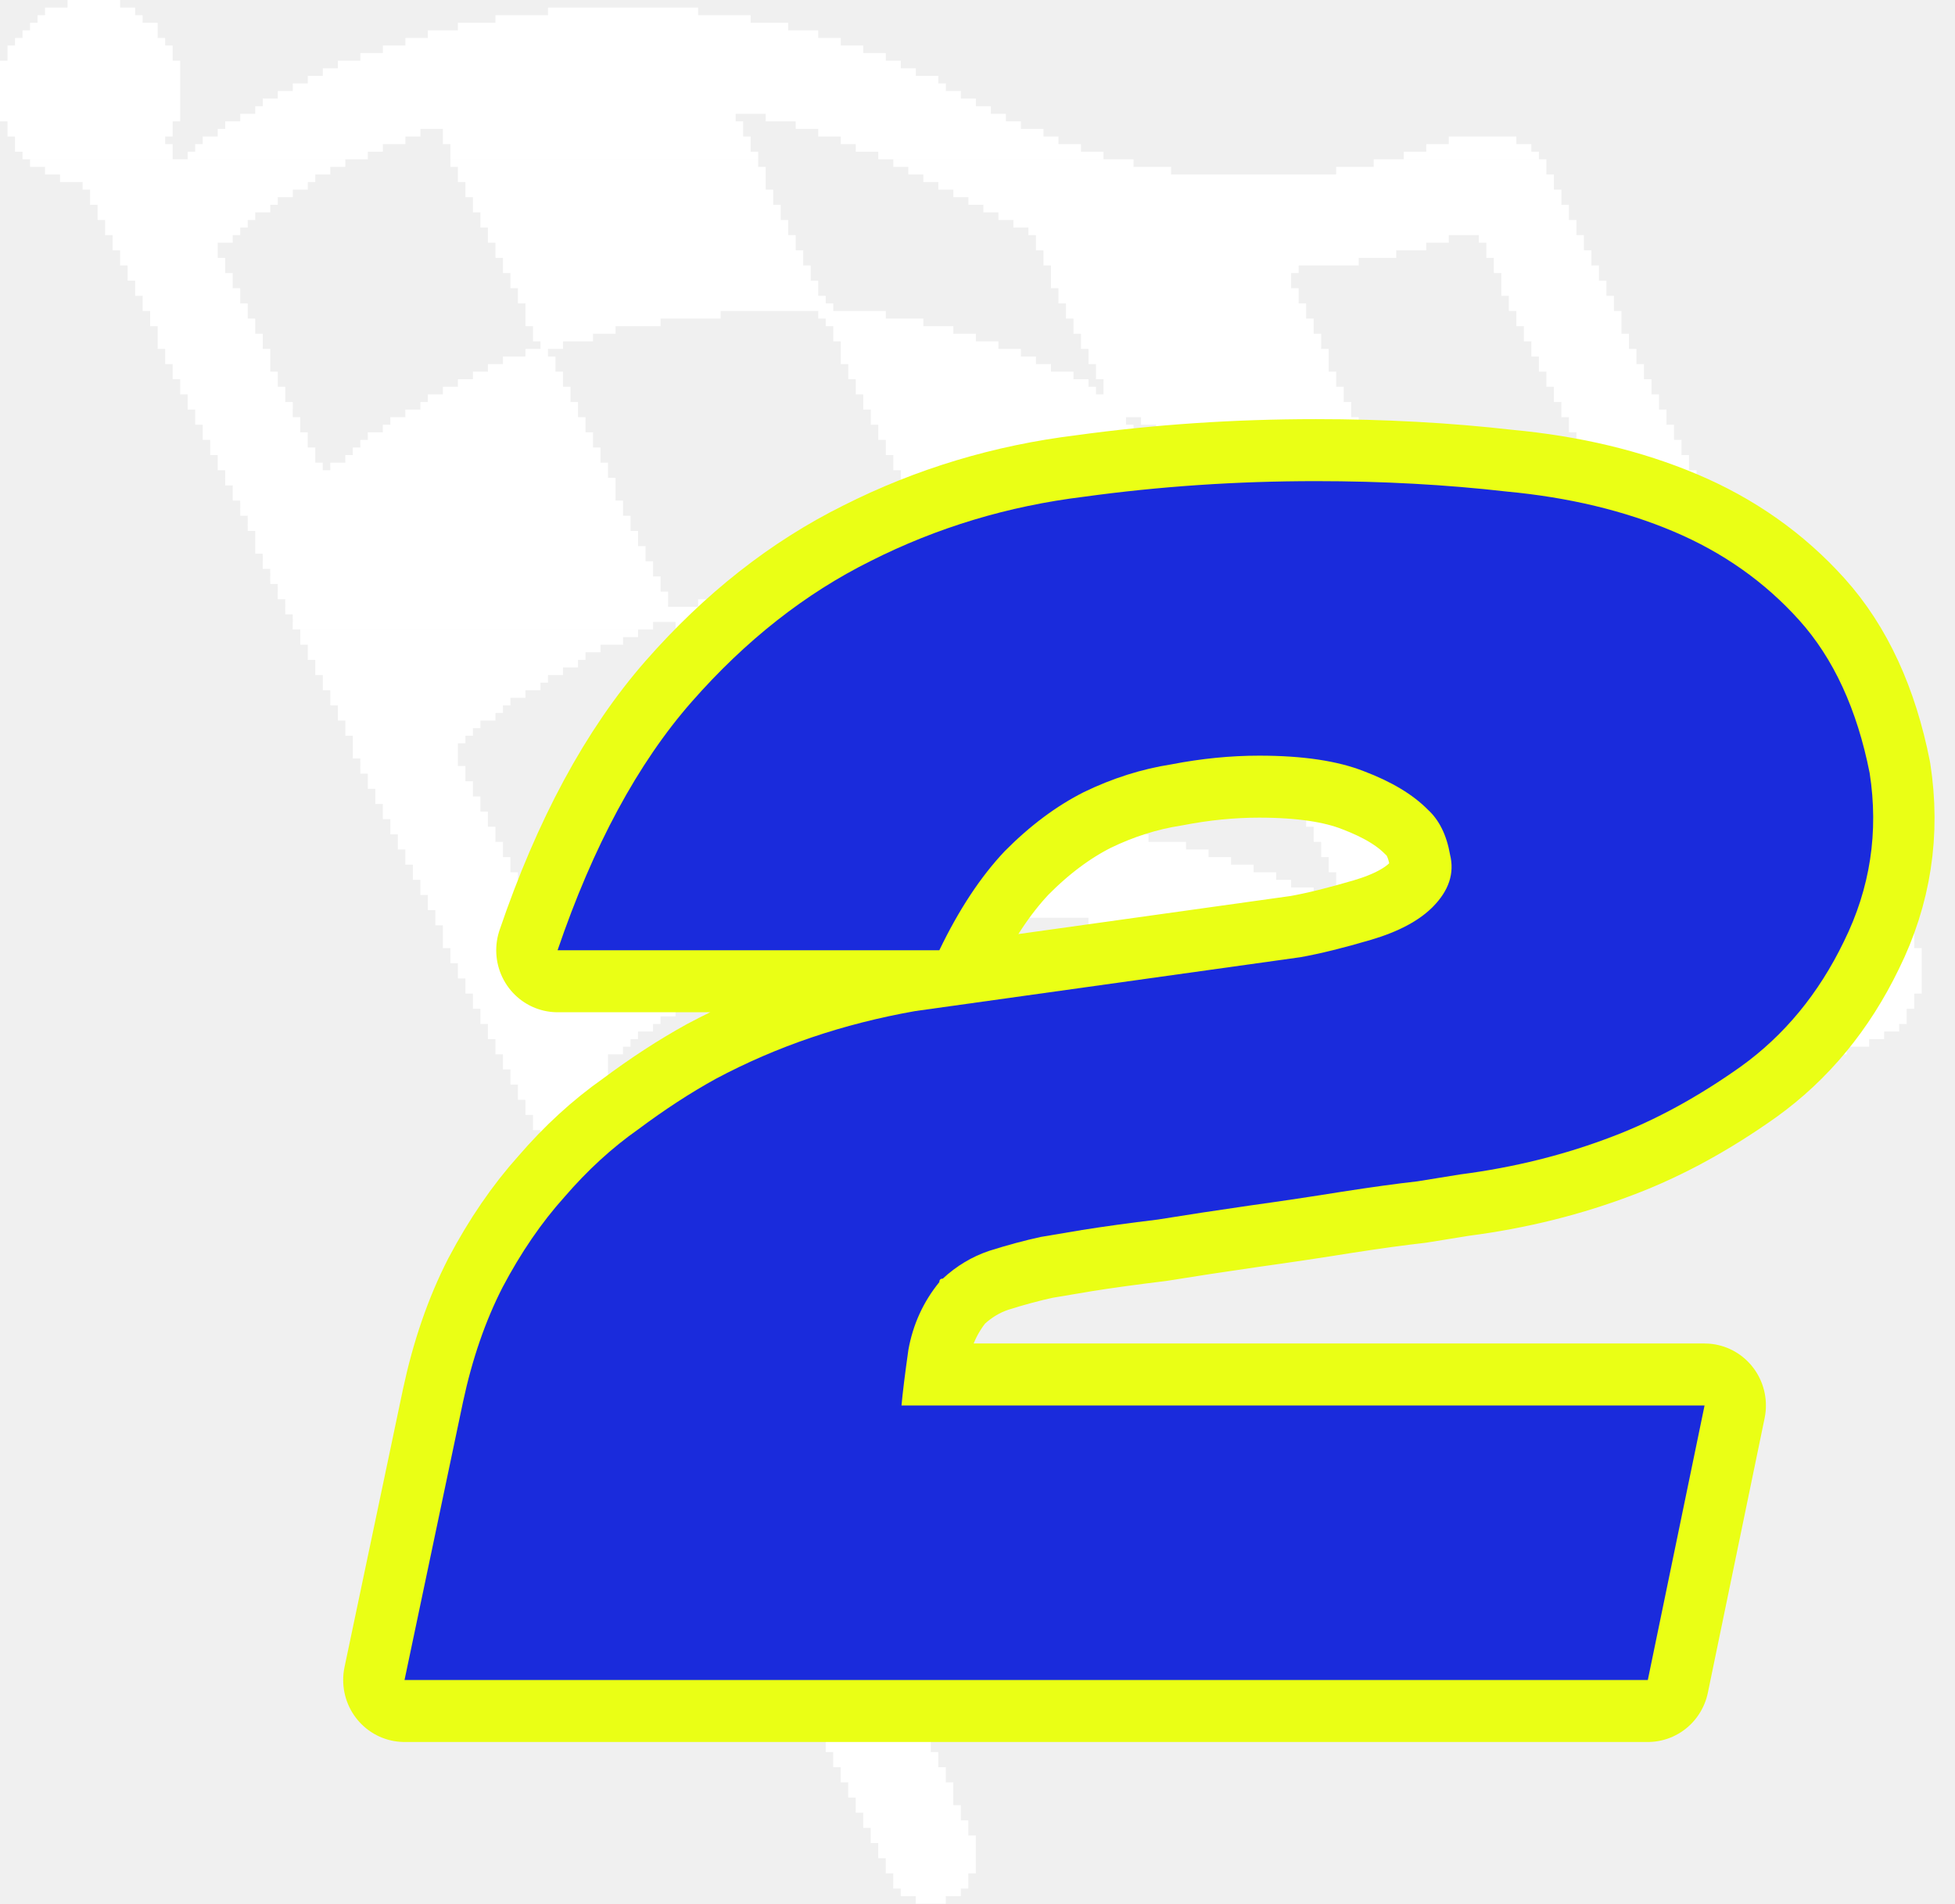
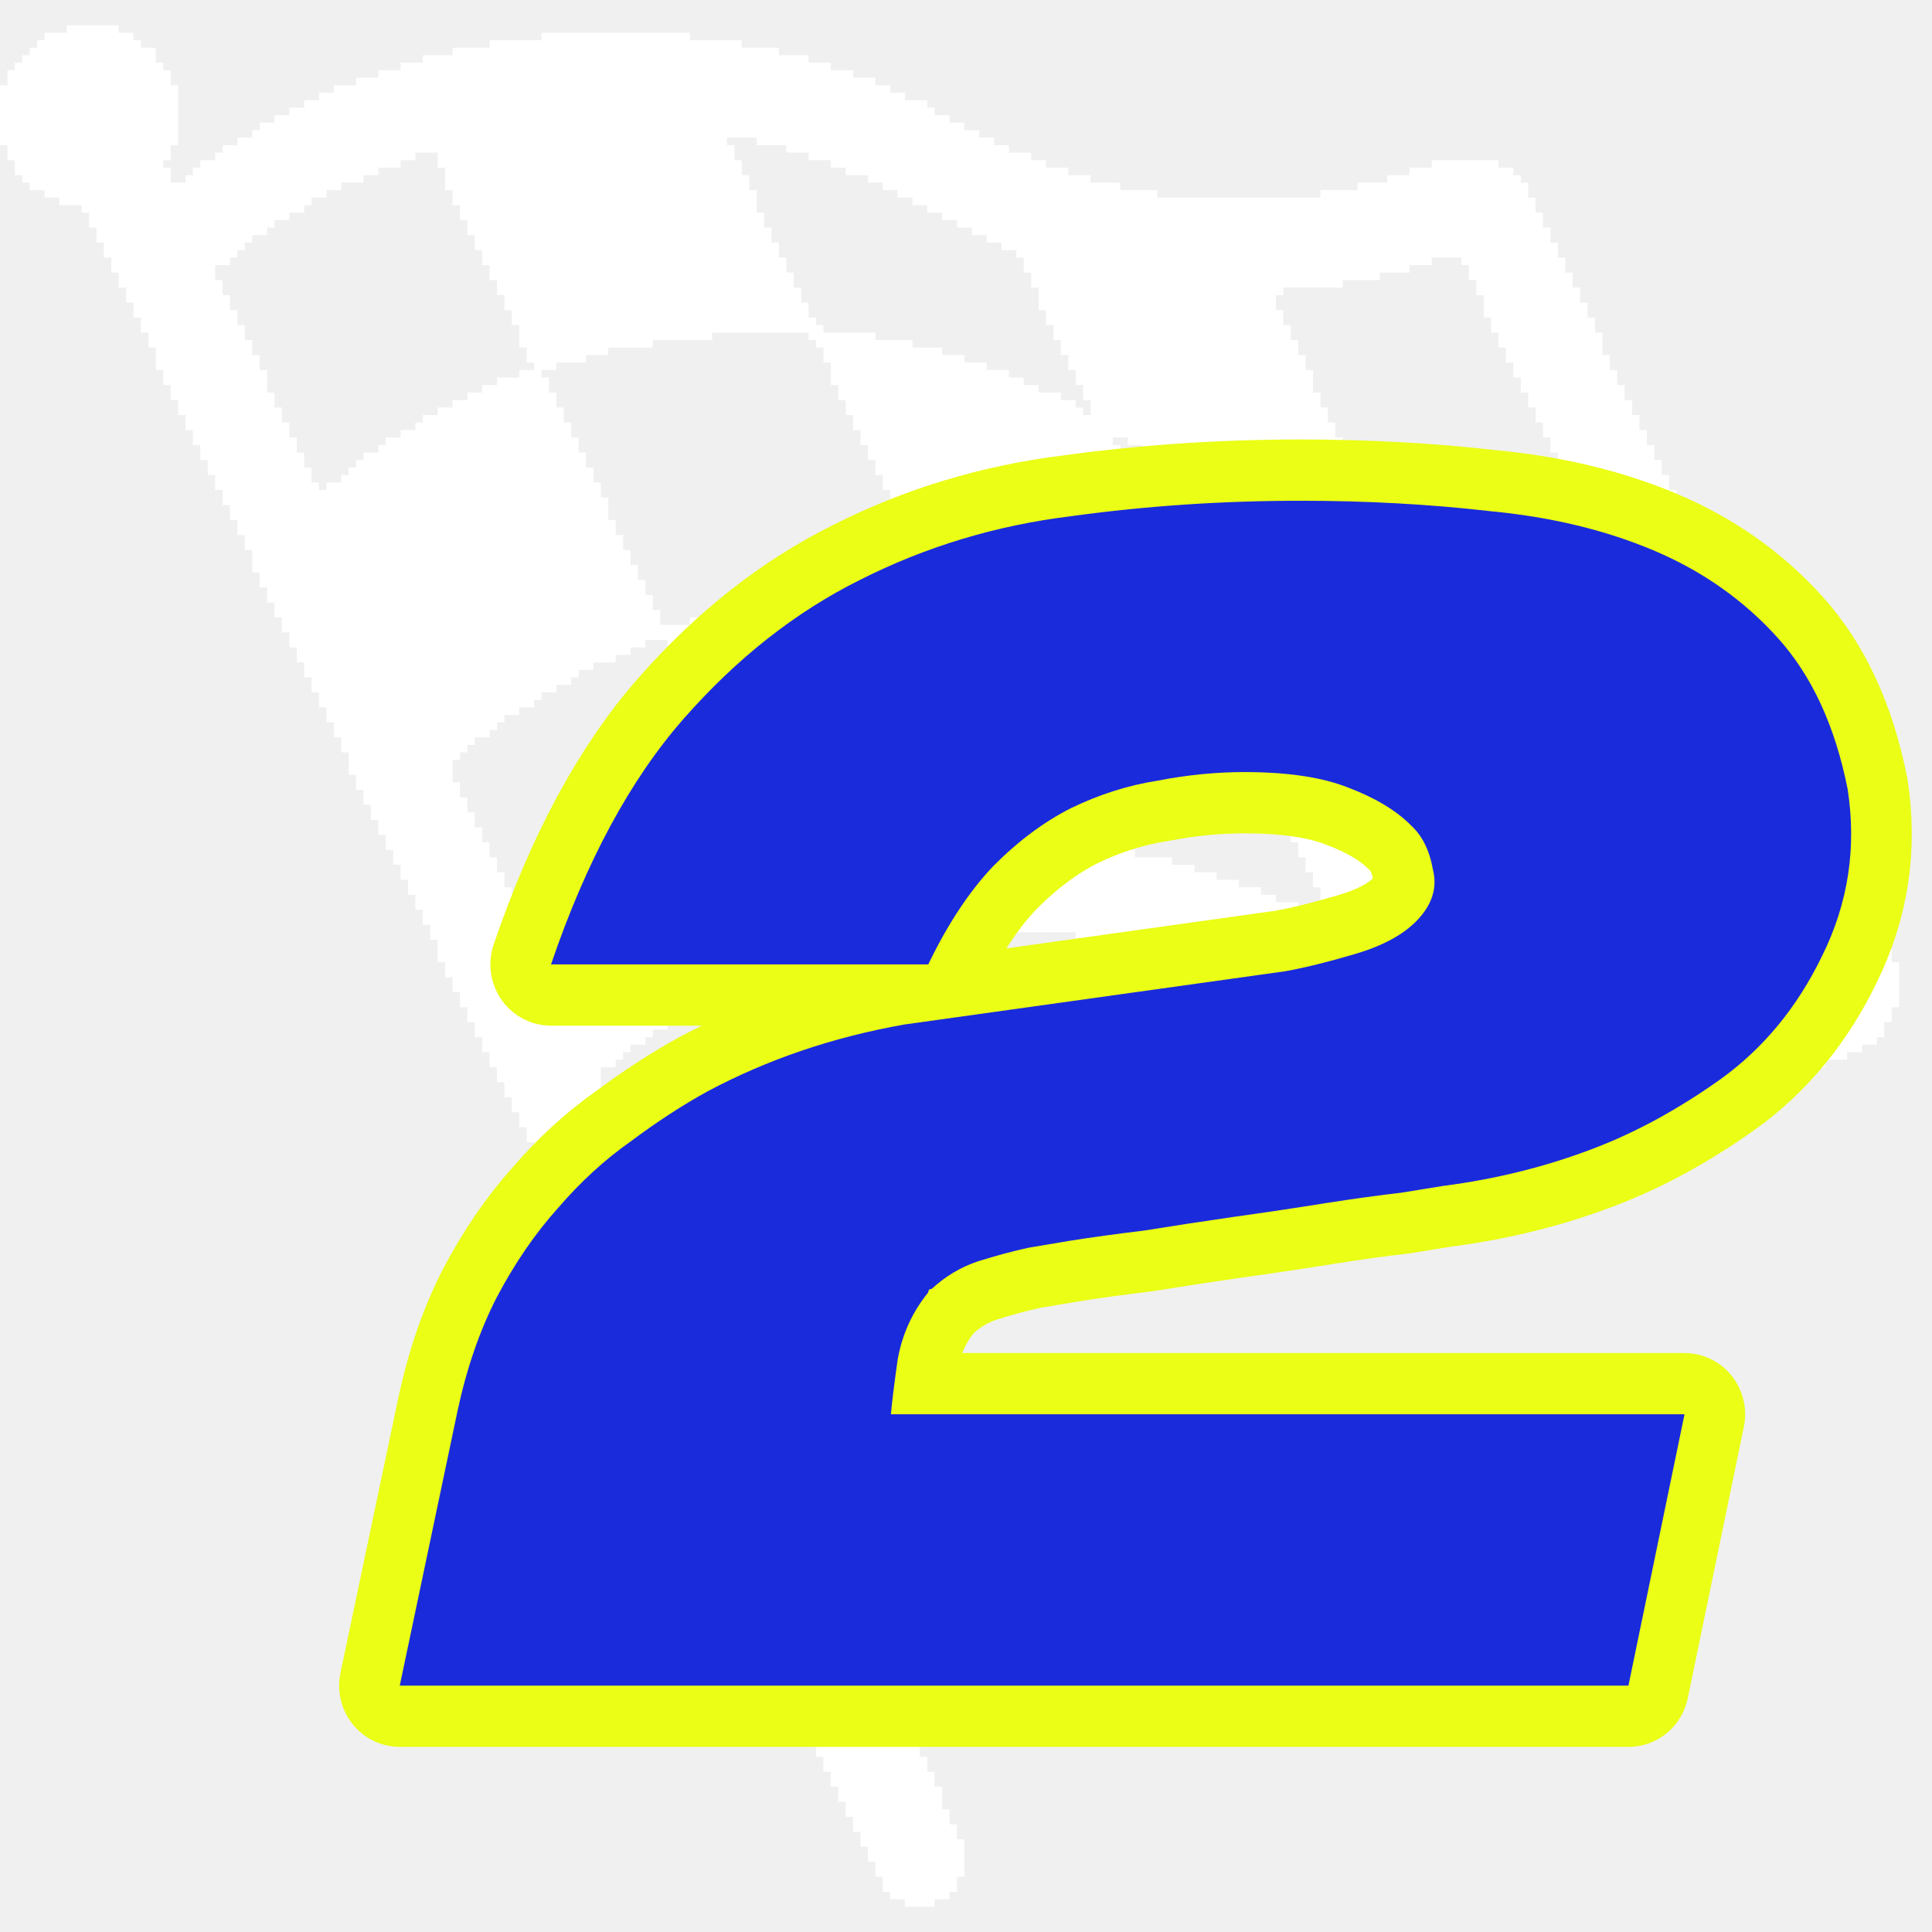
- <svg xmlns="http://www.w3.org/2000/svg" viewBox="0 0 95.095 92.611" version="1.1" id="svg7673" width="95.095" height="92.611">
+ <svg xmlns="http://www.w3.org/2000/svg" viewBox="0 0 95.095 92.611" version="1.1" id="svg7673" width="24" height="24">
  <defs id="defs7677" />
  <g id="g10573" transform="matrix(0.08989179,0,0,0.09083387,0,-0.2725016)" style="stroke-width:11.067">
    <path fill="#ffffff" d="M 36.558,3 H 64.992 V 7.062 H 36.558 Z M 24.372,7.062 H 73.116 V 11.124 H 24.372 Z m 272.156,0 h 81.24 V 11.124 h -81.24 z M 20.31,11.124 h 56.868 v 4.062 H 20.31 Z m 247.784,0 h 138.109 v 4.062 H 268.094 Z M 16.248,15.186 h 69.054 v 4.062 H 16.248 Z m 231.535,0 h 178.729 v 4.062 H 247.784 Z M 12.186,19.248 h 73.116 v 4.062 H 12.186 Z m 219.349,0 h 211.225 v 4.062 H 231.535 Z M 8.124,23.31 H 89.365 v 4.062 H 8.124 Z m 211.225,0 h 235.597 v 4.062 H 219.349 Z M 4.062,27.372 H 93.427 v 4.062 H 4.062 Z m 203.101,0 h 259.97 v 4.062 H 207.163 Z M 4.062,31.434 H 93.427 v 4.062 H 4.062 Z m 190.915,0 h 284.342 v 4.062 H 194.977 Z M 0,35.496 h 97.489 v 4.062 H 0 Z m 182.791,0 h 304.652 v 4.062 H 182.791 Z M 0,39.558 h 97.489 v 4.062 H 0 Z m 174.667,0 h 320.9 v 4.062 H 174.667 Z M 0,43.62 h 97.489 v 4.062 H 0 Z m 166.543,0 h 341.21 v 4.062 H 166.543 Z M 0,47.682 h 97.489 v 4.062 H 0 Z m 158.419,0 h 353.396 v 4.062 H 158.419 Z M 0,51.744 h 97.489 v 4.062 H 0 Z m 150.295,0 h 369.644 v 4.062 H 150.295 Z M 0,55.806 h 97.489 v 4.062 H 0 Z m 142.171,0 h 385.892 v 4.062 H 142.171 Z M 0,59.868 h 97.489 v 4.062 H 0 Z m 138.109,0 h 398.078 v 4.062 H 138.109 Z M 0,63.93 h 97.489 v 4.062 H 0 Z m 129.985,0 h 268.094 v 4.062 H 129.985 Z m 284.342,0 h 129.985 v 4.062 H 414.327 Z M 4.062,67.992 H 93.427 v 4.062 H 4.062 Z m 117.799,0 h 280.28 v 4.062 H 121.861 Z m 308.714,0 h 121.861 v 4.062 H 430.575 Z M 4.062,72.054 H 93.427 v 4.062 H 4.062 Z m 113.737,0 h 109.675 v 4.062 H 117.799 Z m 121.861,0 h 162.481 v 4.062 h -162.481 z m 203.101,0 h 121.861 v 4.062 H 442.761 Z M 8.124,76.116 H 89.365 v 4.062 H 8.124 Z m 101.551,0 h 109.675 v 4.062 H 109.675 Z m 129.985,0 h 166.543 v 4.062 H 239.659 Z m 215.287,0 h 117.799 v 4.062 H 454.947 Z m 329.024,0 h 36.558 v 4.062 H 783.971 Z M 8.124,80.178 H 93.427 v 4.062 H 8.124 Z m 97.489,0 h 101.551 v 4.062 H 105.613 Z m 138.109,0 h 162.481 v 4.062 h -162.481 z m 219.349,0 h 121.861 v 4.062 H 463.071 Z m 308.714,0 h 56.868 v 4.062 H 771.785 Z M 12.186,84.24 h 81.24 v 4.062 H 12.186 Z m 89.365,0 h 97.489 v 4.062 h -97.489 z m 142.171,0 h 166.543 v 4.062 H 243.721 Z m 231.535,0 h 121.861 v 4.062 H 475.257 Z m 284.342,0 h 73.116 v 4.062 H 759.599 Z M 16.248,88.303 h 170.605 v 4.062 H 16.248 Z m 227.473,0 h 166.543 v 4.062 H 243.721 Z m 239.659,0 h 129.985 v 4.062 h -129.985 z m 259.97,0 h 93.427 v 4.062 H 743.351 Z M 24.372,92.365 H 178.729 v 4.062 H 24.372 Z m 223.411,0 h 166.543 v 4.062 H 247.784 Z m 243.721,0 h 142.171 v 4.062 H 491.505 Z m 231.535,0 h 113.737 v 4.062 H 723.04 Z M 32.496,96.427 H 170.605 V 100.489 H 32.496 Z m 215.287,0 H 414.327 V 100.489 H 247.784 Z m 251.846,0 H 840.839 V 100.489 H 499.629 Z M 44.682,100.489 H 166.543 v 4.062 H 44.682 Z m 207.163,0 h 162.481 v 4.062 h -162.481 z m 255.908,0 h 333.086 v 4.062 H 507.753 Z M 48.744,104.551 H 158.419 v 4.062 H 48.744 Z m 203.101,0 h 166.543 v 4.062 H 251.846 Z m 264.032,0 h 329.024 v 4.062 H 515.877 Z M 48.744,108.613 H 150.295 v 4.062 H 48.744 Z m 207.163,0 h 162.481 v 4.062 H 255.908 Z m 268.094,0 h 320.9 v 4.062 H 524.001 Z M 52.806,112.675 H 146.233 v 4.062 H 52.806 Z m 203.101,0 h 166.543 v 4.062 H 255.908 Z m 276.218,0 H 848.963 v 4.062 H 532.125 Z M 52.806,116.737 h 85.303 v 4.062 H 52.806 Z m 207.163,0 h 162.481 v 4.062 h -162.481 z m 280.28,0 H 848.963 v 4.062 H 540.249 Z m -483.381,4.062 h 77.178 v 4.062 H 56.868 Z m 203.101,0 h 166.543 v 4.062 H 259.97 Z m 288.404,0 h 304.652 v 4.062 H 548.373 Z M 56.868,124.861 H 129.985 v 4.062 H 56.868 Z m 207.163,0 h 162.481 v 4.062 H 264.032 Z m 292.466,0 h 296.528 v 4.062 H 556.497 Z m -495.567,4.062 h 64.992 v 4.062 H 60.93 Z m 203.101,0 h 166.543 v 4.062 H 264.032 Z m 296.528,0 h 223.411 v 4.062 H 560.559 Z m 239.659,0 h 56.868 v 4.062 H 800.219 Z M 60.93,132.985 h 56.868 v 4.062 H 60.93 Z m 207.163,0 h 162.481 v 4.062 h -162.481 z m 292.466,0 h 211.225 v 4.062 H 560.559 Z m 243.721,0 h 52.806 v 4.062 h -52.806 z m -739.289,4.062 h 52.806 v 4.062 H 64.992 Z m 203.101,0 h 166.543 v 4.062 H 268.094 Z m 296.528,0 h 190.915 v 4.062 H 564.621 Z m 239.659,0 h 56.868 v 4.062 h -56.868 z m -739.289,4.062 h 56.868 v 4.062 H 64.992 Z m 207.163,0 h 162.481 v 4.062 H 272.156 Z m 292.466,0 h 170.605 v 4.062 H 564.621 Z m 243.721,0 h 52.806 v 4.062 h -52.806 z m -739.289,4.062 h 52.806 v 4.062 H 69.054 Z m 203.101,0 h 166.543 v 4.062 H 272.156 Z m 296.528,0 h 134.047 v 4.062 H 568.683 Z m 239.659,0 h 56.868 v 4.062 H 808.343 Z M 69.054,149.233 h 56.868 v 4.062 H 69.054 Z m 207.163,0 h 162.481 v 4.062 h -162.481 z m 292.466,0 h 129.985 v 4.062 H 568.683 Z m 243.721,0 h 52.806 v 4.062 h -52.806 z m -739.289,4.062 h 52.806 v 4.062 H 73.116 Z m 203.101,0 h 166.543 v 4.062 H 276.218 Z m 292.466,0 h 129.985 v 4.062 H 568.683 Z m 243.721,0 h 56.868 v 4.062 H 812.405 Z M 73.116,157.357 H 129.985 v 4.062 H 73.116 Z m 207.163,0 h 162.481 v 4.062 H 280.28 Z m 292.466,0 h 129.985 v 4.062 h -129.985 z m 239.659,0 h 56.868 v 4.062 H 812.405 Z M 77.178,161.419 H 129.985 V 165.481 H 77.178 Z m 203.101,0 H 446.823 V 165.481 H 280.28 Z m 292.466,0 h 129.985 v 4.062 h -129.985 z m 243.721,0 h 56.868 V 165.481 H 816.467 Z M 77.178,165.481 h 56.868 v 4.062 H 77.178 Z m 207.163,0 h 166.543 v 4.062 H 284.342 Z m 292.466,0 h 129.985 v 4.062 H 576.808 Z m 239.659,0 h 56.868 v 4.062 H 816.467 Z m -735.227,4.062 h 52.806 v 4.062 H 81.24 Z m 203.101,0 h 105.613 v 4.062 H 284.342 Z m 158.419,0 h 36.558 v 4.062 h -36.558 z m 134.047,0 h 129.985 v 4.062 H 576.808 Z m 243.721,0 h 56.868 v 4.062 h -56.868 z m -739.289,4.062 h 56.868 v 4.062 H 81.24 Z m 203.101,0 h 73.116 v 4.062 h -73.116 z m 162.481,0 h 52.806 v 4.062 h -52.806 z m 134.047,0 h 129.985 v 4.062 h -129.985 z m 239.659,0 h 56.868 v 4.062 h -56.868 z m -735.227,4.062 h 52.806 v 4.062 H 85.303 Z m 203.101,0 h 44.682 v 4.062 h -44.682 z m 162.481,0 h 64.992 v 4.062 h -64.992 z m 129.985,0 h 129.985 v 4.062 h -129.985 z m 243.721,0 h 52.806 v 4.062 H 824.591 Z M 85.303,181.729 h 56.868 v 4.062 H 85.303 Z m 203.101,0 h 32.496 v 4.062 h -32.496 z m 162.481,0 h 77.178 v 4.062 h -77.178 z m 134.047,0 h 129.985 v 4.062 H 584.932 Z m 239.659,0 h 56.868 v 4.062 h -56.868 z m -739.289,4.062 h 56.868 v 4.062 H 85.303 Z m 207.163,0 h 12.186 v 4.062 h -12.186 z m 162.481,0 h 85.303 v 4.062 h -85.303 z m 129.985,0 h 129.985 v 4.062 H 584.932 Z m 243.721,0 h 52.806 v 4.062 H 828.653 Z M 89.365,189.853 H 146.233 v 4.062 H 89.365 Z m 194.977,0 h 12.186 v 4.062 h -12.186 z m 170.605,0 h 97.489 v 4.062 h -97.489 z m 134.047,0 h 129.985 v 4.062 h -129.985 z m 239.659,0 h 56.868 v 4.062 H 828.653 Z M 89.365,193.915 H 146.233 v 4.062 H 89.365 Z m 182.791,0 h 28.434 v 4.062 h -28.434 z m 182.791,0 h 105.613 v 4.062 H 454.947 Z m 134.047,0 h 129.985 v 4.062 h -129.985 z m 243.721,0 h 52.806 v 4.062 H 832.715 Z M 93.427,197.977 H 146.233 v 4.062 H 93.427 Z m 170.605,0 h 36.558 v 4.062 h -36.558 z m 194.977,0 h 109.675 v 4.062 H 459.009 Z m 134.047,0 h 125.923 v 4.062 H 593.056 Z m 239.659,0 h 56.868 v 4.062 H 832.715 Z m -739.289,4.062 h 56.868 v 4.062 H 93.427 Z m 162.481,0 h 48.744 v 4.062 h -48.744 z m 203.101,0 h 121.861 v 4.062 H 459.009 Z m 134.047,0 h 129.985 v 4.062 H 593.056 Z m 243.721,0 h 52.806 v 4.062 h -52.806 z m -739.289,4.062 h 52.806 v 4.062 H 97.489 Z m 150.295,0 h 56.868 v 4.062 h -56.868 z m 215.287,0 h 125.923 v 4.062 H 463.071 Z m 134.047,0 h 125.923 v 4.062 H 597.118 Z m 239.659,0 h 56.868 v 4.062 h -56.868 z m -739.289,4.062 h 56.868 v 4.062 H 97.489 Z m 142.171,0 h 69.054 v 4.062 h -69.054 z m 223.411,0 h 129.985 v 4.062 h -129.985 z m 134.047,0 h 129.985 v 4.062 h -129.985 z m 243.721,0 h 52.806 v 4.062 h -52.806 z m -739.289,4.062 h 52.806 v 4.062 h -52.806 z m 129.985,0 h 77.178 v 4.062 h -77.178 z m 235.597,0 h 259.97 v 4.062 h -259.97 z m 373.706,0 h 56.868 v 4.062 h -56.868 z m -739.289,4.062 h 56.868 v 4.062 h -56.868 z m 125.923,0 h 85.303 v 4.062 h -85.303 z m 239.659,0 h 264.032 v 4.062 H 467.133 Z m 377.768,0 h 52.806 v 4.062 h -52.806 z m -739.289,4.062 h 52.806 v 4.062 h -52.806 z m 113.737,0 h 93.427 v 4.062 h -93.427 z m 251.846,0 h 259.97 v 4.062 H 471.195 Z m 373.706,0 h 56.868 v 4.062 h -56.868 z m -739.289,4.062 H 162.481 v 4.062 h -56.868 z m 105.613,0 h 105.613 v 4.062 H 211.225 Z m 259.97,0 h 138.109 v 4.062 H 471.195 Z m 146.233,0 h 117.799 v 4.062 H 617.428 Z m 231.535,0 h 52.806 v 4.062 H 848.963 Z m -739.289,4.062 H 162.481 v 4.062 h -52.806 z m 97.489,0 h 109.675 v 4.062 H 207.163 Z m 268.094,0 h 138.109 v 4.062 H 475.257 Z m 150.295,0 h 109.675 v 4.062 H 625.552 Z m 223.411,0 h 56.868 v 4.062 H 848.963 Z m -739.289,4.062 h 56.868 v 4.062 h -56.868 z m 89.365,0 h 121.861 v 4.062 H 199.039 Z m 276.218,0 h 138.109 v 4.062 H 475.257 Z m 162.481,0 h 101.551 v 4.062 H 637.738 Z m 215.287,0 h 52.806 v 4.062 h -52.806 z m -739.289,4.062 h 52.806 v 4.062 H 113.737 Z m 81.24,0 h 125.923 v 4.062 H 194.977 Z m 284.342,0 h 138.109 v 4.062 H 479.319 Z m 166.543,0 h 93.427 v 4.062 h -93.427 z m 207.163,0 h 56.868 v 4.062 h -56.868 z m -739.289,4.062 h 56.868 v 4.062 H 113.737 Z m 77.178,0 h 134.047 v 4.062 H 190.915 Z m 288.404,0 h 138.109 v 4.062 H 479.319 Z m 178.729,0 h 85.303 v 4.062 h -85.303 z m 186.853,0 h 64.992 v 4.062 h -64.992 z m -727.102,4.062 h 52.806 v 4.062 h -52.806 z m 69.054,0 h 138.109 v 4.062 H 186.853 Z m 296.528,0 h 138.109 v 4.062 H 483.381 Z m 186.853,0 h 73.116 v 4.062 h -73.116 z m 162.481,0 h 81.24 v 4.062 h -81.24 z m -714.916,4.062 h 56.868 v 4.062 h -56.868 z m 60.93,0 h 150.295 v 4.062 H 178.729 Z m 304.652,0 h 138.109 v 4.062 H 483.381 Z m 203.101,0 h 60.93 v 4.062 h -60.93 z m 125.923,0 H 913.956 v 4.062 H 812.405 Z m -690.544,4.062 h 207.163 v 4.062 H 121.861 Z m 365.582,0 h 138.109 v 4.062 H 487.443 Z m 223.411,0 h 36.558 v 4.062 h -36.558 z m 64.992,0 h 142.171 v 4.062 H 775.847 Z m -653.986,4.062 h 211.225 v 4.062 H 121.861 Z m 365.582,0 h 138.109 v 4.062 H 487.443 Z m 255.908,0 h 174.667 v 4.062 H 743.351 Z m -617.428,4.062 h 207.163 v 4.062 H 125.923 Z m 365.582,0 h 134.047 v 4.062 H 491.505 Z m 255.908,0 h 174.667 v 4.062 H 747.413 Z m -621.49,4.062 h 207.163 v 4.062 H 125.923 Z m 365.582,0 h 138.109 v 4.062 H 491.505 Z m 259.97,0 h 170.605 v 4.062 H 751.475 Z m -621.49,4.062 h 207.163 v 4.062 H 129.985 Z m 365.582,0 h 134.047 v 4.062 H 495.567 Z m 255.908,0 h 174.667 v 4.062 H 751.475 Z m -621.49,4.062 h 207.163 v 4.062 H 129.985 Z m 365.582,0 h 138.109 v 4.062 H 495.567 Z m 255.908,0 h 174.667 v 4.062 H 751.475 Z m -617.428,4.062 h 207.163 v 4.062 H 134.047 Z m 361.52,0 h 138.109 v 4.062 H 495.567 Z m 259.97,0 H 930.204 v 4.062 H 755.537 Z m -621.49,4.062 h 207.163 v 4.062 H 134.047 Z m 365.582,0 h 138.109 v 4.062 H 499.629 Z m 255.908,0 H 930.204 v 4.062 H 755.537 Z m -617.428,4.062 h 207.163 v 4.062 H 138.109 Z m 361.52,0 h 138.109 v 4.062 H 499.629 Z m 259.97,0 H 930.204 v 4.062 H 759.599 Z m -621.49,4.062 h 207.163 v 4.062 H 138.109 Z m 365.582,0 h 138.109 v 4.062 H 503.691 Z m 255.908,0 h 174.667 v 4.062 H 759.599 Z m -621.49,4.062 h 211.225 v 4.062 H 138.109 Z m 365.582,0 h 138.109 v 4.062 H 503.691 Z m 259.97,0 h 170.605 v 4.062 H 763.661 Z m -621.49,4.062 h 207.163 v 4.062 H 142.171 Z m 365.582,0 h 138.109 v 4.062 H 507.753 Z m 255.908,0 h 174.667 v 4.062 H 763.661 Z m -621.49,4.062 h 211.225 v 4.062 h -211.225 z m 365.582,0 h 138.109 v 4.062 H 507.753 Z m 259.97,0 h 170.605 v 4.062 H 767.723 Z m -621.49,4.062 h 207.163 v 4.062 H 146.233 Z m 365.582,0 h 138.109 v 4.062 H 511.815 Z m 255.908,0 h 174.667 v 4.062 H 767.723 Z m -621.49,4.062 h 211.225 v 4.062 H 146.233 Z m 284.342,0 h 219.349 v 4.062 H 430.575 Z m 341.21,0 h 170.605 v 4.062 H 771.785 Z m -621.49,4.062 h 207.163 v 4.062 H 150.295 Z m 259.97,0 h 109.675 v 4.062 H 410.265 Z m 129.985,0 h 113.737 v 4.062 h -113.737 z m 231.535,0 H 946.452 v 4.062 H 771.785 Z m -621.49,4.062 h 211.225 v 4.062 h -211.225 z m 243.721,0 h 125.923 v 4.062 H 394.016 Z m 166.543,0 h 93.427 v 4.062 h -93.427 z m 215.287,0 H 946.452 v 4.062 H 775.847 Z m -621.49,4.062 h 207.163 v 4.062 H 154.357 Z m 223.411,0 h 146.233 v 4.062 H 377.768 Z m 203.101,0 h 77.178 v 4.062 h -77.178 z m 194.977,0 h 174.667 v 4.062 H 775.847 Z m -621.49,4.062 h 369.644 v 4.062 H 154.357 Z m 438.699,0 h 64.992 v 4.062 h -64.992 z m 186.853,0 h 170.605 v 4.062 H 779.909 Z m -621.49,4.062 h 369.644 v 4.062 H 158.419 Z m 446.823,0 h 56.868 v 4.062 h -56.868 z m 174.667,0 h 174.667 v 4.062 H 779.909 Z m -621.49,4.062 h 194.977 v 4.062 h -194.977 z m 207.163,0 h 162.481 v 4.062 h -162.481 z m 251.846,0 h 44.682 v 4.062 h -44.682 z m 166.543,0 h 170.605 v 4.062 H 783.971 Z M 162.481,340.148 h 182.791 v 4.062 H 162.481 Z m 203.101,0 h 166.543 v 4.062 H 365.582 Z m 259.97,0 h 40.62 v 4.062 h -40.62 z m 158.419,0 h 174.667 v 4.062 H 783.971 Z M 162.481,344.21 h 174.667 v 4.062 H 162.481 Z m 203.101,0 h 166.543 v 4.062 H 365.582 Z m 272.156,0 h 28.434 v 4.062 h -28.434 z m 150.295,0 h 170.605 v 4.062 H 788.033 Z m -621.49,4.062 h 158.419 v 4.062 H 166.543 Z m 203.101,0 h 166.543 v 4.062 H 369.644 Z m 276.218,0 h 24.372 v 4.062 h -24.372 z m 142.171,0 H 962.7 v 4.062 H 788.033 Z m -621.49,4.062 h 150.295 v 4.062 H 166.543 Z m 203.101,0 h 166.543 v 4.062 H 369.644 Z m 284.342,0 h 16.248 v 4.062 h -16.248 z m 138.109,0 H 962.7 v 4.062 H 792.095 Z m -621.49,4.062 h 142.171 v 4.062 H 170.605 Z m 203.101,0 h 166.543 v 4.062 H 373.706 Z m 288.404,0 h 12.186 v 4.062 h -12.186 z m 129.985,0 h 174.667 v 4.062 H 792.095 Z m -621.49,4.062 h 134.047 v 4.062 H 170.605 Z m 203.101,0 h 166.543 v 4.062 H 373.706 Z m 296.528,0 h 8.124 v 4.062 h -8.124 z m 121.861,0 h 174.667 v 4.062 H 792.095 Z m -617.428,4.062 h 121.861 v 4.062 H 174.667 Z m 203.101,0 h 166.543 v 4.062 H 377.768 Z m 292.466,0 h 16.248 v 4.062 h -16.248 z m 125.923,0 h 174.667 v 4.062 H 796.157 Z m -621.49,4.062 h 117.799 v 4.062 H 174.667 Z m 203.101,0 h 166.543 v 4.062 H 377.768 Z m 296.528,0 h 20.31 v 4.062 h -20.31 z m 121.861,0 h 174.667 v 4.062 H 796.157 Z m -617.428,4.062 h 105.613 v 4.062 H 178.729 Z m 203.101,0 h 162.481 v 4.062 h -162.481 z m 292.466,0 h 28.434 v 4.062 h -28.434 z m 125.923,0 h 174.667 v 4.062 H 800.219 Z m -621.49,4.062 h 97.489 v 4.062 H 178.729 Z m 203.101,0 h 166.543 v 4.062 H 381.83 Z m 296.528,0 h 32.496 v 4.062 h -32.496 z m 121.861,0 h 174.667 v 4.062 H 800.219 Z m -617.428,4.062 h 89.365 v 4.062 h -89.365 z m 203.101,0 h 162.481 v 4.062 H 385.892 Z m 292.466,0 h 44.682 v 4.062 h -44.682 z m 125.923,0 H 978.948 v 4.062 H 804.281 Z m -621.49,4.062 h 85.303 v 4.062 h -85.303 z m 203.101,0 h 166.543 v 4.062 H 385.892 Z m 296.528,0 h 52.806 v 4.062 h -52.806 z m 121.861,0 H 978.948 v 4.062 H 804.281 Z m -617.428,4.062 h 73.116 v 4.062 h -73.116 z m 203.101,0 h 162.481 v 4.062 h -162.481 z m 292.466,0 h 69.054 v 4.062 h -69.054 z m 125.923,0 h 113.737 v 4.062 H 808.343 Z m 117.799,0 h 56.868 v 4.062 h -56.868 z m -739.289,4.062 h 69.054 v 4.062 h -69.054 z m 203.101,0 h 166.543 v 4.062 H 389.954 Z m 296.528,0 h 81.24 v 4.062 h -81.24 z m 121.861,0 h 97.489 v 4.062 h -97.489 z m 117.799,0 h 56.868 v 4.062 h -56.868 z m -735.227,4.062 h 60.93 v 4.062 h -60.93 z m 203.101,0 h 162.481 v 4.062 H 394.016 Z m 292.466,0 h 109.675 v 4.062 H 686.482 Z m 125.923,0 h 73.116 v 4.062 h -73.116 z m 117.799,0 h 52.806 v 4.062 H 930.204 Z m -739.289,4.062 h 56.868 v 4.062 h -56.868 z m 203.101,0 h 166.543 v 4.062 H 394.016 Z m 296.528,0 h 166.543 v 4.062 H 690.544 Z m 239.659,0 h 56.868 v 4.062 H 930.204 Z m -739.289,4.062 h 56.868 v 4.062 h -56.868 z m 207.163,0 h 162.481 v 4.062 h -162.481 z m 292.466,0 h 129.985 v 4.062 h -129.985 z m 243.721,0 h 52.806 v 4.062 h -52.806 z m -739.289,4.062 h 52.806 v 4.062 H 194.977 Z m 203.101,0 h 166.543 v 4.062 H 398.078 Z m 296.528,0 h 125.923 v 4.062 H 694.606 Z m 239.659,0 h 56.868 v 4.062 h -56.868 z m -739.289,4.062 h 56.868 v 4.062 H 194.977 Z m 207.163,0 h 162.481 v 4.062 H 402.14 Z m 292.466,0 h 129.985 v 4.062 H 694.606 Z m 243.721,0 h 52.806 v 4.062 h -52.806 z m -739.289,4.062 h 52.806 v 4.062 h -52.806 z m 203.101,0 h 166.543 v 4.062 H 402.14 Z m 296.528,0 h 125.923 v 4.062 H 698.668 Z m 239.659,0 h 56.868 v 4.062 h -56.868 z m -739.289,4.062 h 56.868 v 4.062 h -56.868 z m 207.163,0 h 162.481 v 4.062 h -162.481 z m 292.466,0 h 129.985 v 4.062 h -129.985 z m 243.721,0 h 52.806 v 4.062 h -52.806 z m -739.289,4.062 h 52.806 v 4.062 h -52.806 z m 203.101,0 h 166.543 v 4.062 H 406.202 Z m 292.466,0 h 129.985 v 4.062 h -129.985 z m 243.721,0 h 56.868 v 4.062 h -56.868 z m -739.289,4.062 h 56.868 v 4.062 h -56.868 z m 207.163,0 h 162.481 v 4.062 h -162.481 z m 292.466,0 H 832.715 v 4.062 H 702.73 Z m 243.721,0 h 52.806 v 4.062 H 946.452 Z m -739.289,4.062 h 52.806 v 4.062 h -52.806 z m 203.101,0 h 166.543 v 4.062 H 410.265 Z m 292.466,0 H 832.715 v 4.062 H 702.73 Z m 243.721,0 h 56.868 v 4.062 h -56.868 z m -739.289,4.062 h 56.868 v 4.062 h -56.868 z m 203.101,0 h 166.543 v 4.062 H 410.265 Z m 296.528,0 h 129.985 v 4.062 h -129.985 z m 243.721,0 h 52.806 v 4.062 h -52.806 z m -739.289,4.062 h 52.806 v 4.062 h -52.806 z m 203.101,0 h 166.543 v 4.062 H 414.327 Z m 292.466,0 h 129.985 v 4.062 h -129.985 z m 243.721,0 h 56.868 v 4.062 h -56.868 z m -739.289,4.062 h 56.868 v 4.062 h -56.868 z m 203.101,0 h 186.853 v 4.062 H 414.327 Z m 296.528,0 h 129.985 v 4.062 H 710.854 Z m 243.721,0 h 52.806 v 4.062 h -52.806 z m -739.289,4.062 h 52.806 v 4.062 h -52.806 z m 203.101,0 h 203.101 v 4.062 H 418.389 Z m 292.466,0 h 129.985 v 4.062 H 710.854 Z m 243.721,0 h 56.868 v 4.062 h -56.868 z m -739.289,4.062 h 56.868 v 4.062 h -56.868 z m 203.101,0 h 223.411 v 4.062 H 418.389 Z m 296.528,0 h 125.923 v 4.062 H 714.916 Z m 243.721,0 h 52.806 v 4.062 h -52.806 z m -739.289,4.062 h 52.806 v 4.062 h -52.806 z m 203.101,0 h 231.535 v 4.062 H 422.451 Z m 292.466,0 h 129.985 v 4.062 h -129.985 z m 243.721,0 h 56.868 v 4.062 h -56.868 z m -739.289,4.062 h 56.868 v 4.062 h -56.868 z m 199.039,0 h 247.784 v 4.062 H 418.389 Z m 300.59,0 h 125.923 v 4.062 H 718.978 Z m 243.721,0 h 52.806 v 4.062 h -52.806 z m -739.289,4.062 h 52.806 v 4.062 h -52.806 z m 186.853,0 h 268.094 v 4.062 H 410.265 Z m 308.714,0 H 848.963 v 4.062 H 718.978 Z m 243.721,0 h 56.868 v 4.062 h -56.868 z m -739.289,4.062 h 56.868 v 4.062 h -56.868 z m 174.667,0 h 292.466 v 4.062 H 398.078 Z m 324.962,0 H 848.963 v 4.062 H 723.04 Z m 243.721,0 h 52.806 v 4.062 h -52.806 z m -739.289,4.062 h 52.806 v 4.062 h -52.806 z m 162.481,0 h 308.714 v 4.062 H 389.954 Z m 333.086,0 h 129.985 v 4.062 h -129.985 z m 243.721,0 h 56.868 v 4.062 h -56.868 z m -739.289,4.062 h 56.868 v 4.062 h -56.868 z m 154.357,0 h 329.024 v 4.062 H 381.83 Z m 345.272,0 h 125.923 v 4.062 H 727.102 Z m 243.721,0 h 52.806 v 4.062 h -52.806 z m -739.289,4.062 h 52.806 v 4.062 h -52.806 z m 138.109,0 h 349.334 v 4.062 H 369.644 Z m 357.458,0 h 129.985 v 4.062 H 727.102 Z m 243.721,0 h 56.868 v 4.062 h -56.868 z m -739.289,4.062 h 56.868 v 4.062 h -56.868 z m 129.985,0 h 361.52 v 4.062 H 361.52 Z m 369.644,0 h 125.923 v 4.062 H 731.164 Z m 243.721,0 h 52.806 v 4.062 h -52.806 z m -739.289,4.062 h 52.806 v 4.062 h -52.806 z m 121.861,0 h 503.691 v 4.062 H 357.458 Z m 617.428,0 h 56.868 v 4.062 h -56.868 z m -739.289,4.062 h 56.868 v 4.062 h -56.868 z m 113.737,0 h 150.295 v 4.062 H 349.334 Z m 239.659,0 h 272.156 v 4.062 H 588.994 Z m 385.892,0 h 56.868 v 4.062 h -56.868 z m -735.227,4.062 h 52.806 v 4.062 h -52.806 z m 101.551,0 h 134.047 v 4.062 H 341.21 Z m 272.156,0 H 865.211 v 4.062 H 613.366 Z m 365.582,0 h 56.868 v 4.062 H 978.948 Z m -739.289,4.062 h 56.868 v 4.062 h -56.868 z m 97.489,0 h 121.861 v 4.062 H 337.148 Z m 292.466,0 H 865.211 v 4.062 H 629.614 Z m 349.334,0 h 56.868 v 4.062 H 978.948 Z m -739.289,4.062 h 56.868 v 4.062 h -56.868 z m 89.365,0 h 113.737 v 4.062 H 329.024 Z m 316.838,0 h 223.411 v 4.062 H 645.862 Z m 337.148,0 h 52.806 v 4.062 h -52.806 z m -739.289,4.062 h 56.868 v 4.062 h -56.868 z m 81.24,0 h 105.613 v 4.062 H 324.962 Z m 329.024,0 h 215.287 v 4.062 H 653.986 Z m 329.024,0 h 56.868 v 4.062 h -56.868 z m -739.289,4.062 h 56.868 v 4.062 h -56.868 z m 73.116,0 h 105.613 v 4.062 H 316.838 Z m 349.334,0 h 207.163 v 4.062 H 666.172 Z m 320.9,0 h 52.806 v 4.062 h -52.806 z m -739.289,4.062 h 52.806 v 4.062 h -52.806 z m 64.992,0 h 97.489 v 4.062 h -97.489 z m 365.582,0 h 194.977 v 4.062 H 678.358 Z m 296.528,0 h 64.992 v 4.062 h -64.992 z m -727.102,4.062 h 154.357 v 4.062 H 247.784 Z m 438.699,0 h 190.915 v 4.062 H 686.482 Z m 276.218,0 h 77.178 v 4.062 h -77.178 z m -710.854,4.062 h 142.171 v 4.062 H 251.846 Z m 442.761,0 h 182.791 v 4.062 H 694.606 Z m 251.846,0 h 93.427 v 4.062 h -93.427 z m -694.606,4.062 h 134.047 v 4.062 H 251.846 Z m 450.885,0 H 881.459 v 4.062 H 702.73 Z m 219.349,0 h 117.799 v 4.062 H 922.08 Z m -666.172,4.062 h 121.861 v 4.062 H 255.908 Z m 454.947,0 h 324.962 v 4.062 H 710.854 Z m -454.947,4.062 h 113.737 v 4.062 h -113.737 z m 463.071,0 h 316.838 v 4.062 H 718.978 Z m -459.009,4.062 h 105.613 v 4.062 H 259.97 Z m 467.133,0 h 304.652 v 4.062 H 727.102 Z m -467.133,4.062 h 97.489 v 4.062 h -97.489 z m 475.257,0 h 296.528 v 4.062 H 735.227 Z m -471.195,4.062 h 89.365 v 4.062 h -89.365 z m 479.319,0 h 284.342 v 4.062 H 743.351 Z m -479.319,4.062 h 81.24 v 4.062 h -81.24 z m 487.443,0 h 268.094 v 4.062 H 751.475 Z m -483.381,4.062 h 73.116 v 4.062 h -73.116 z m 491.505,0 h 251.846 v 4.062 H 759.599 Z m -491.505,4.062 h 69.054 v 4.062 h -69.054 z m 503.691,0 h 227.473 v 4.062 h -227.473 z m -499.629,4.062 h 56.868 v 4.062 h -56.868 z m 511.815,0 h 203.101 v 4.062 H 783.971 Z m -511.815,4.062 h 56.868 v 4.062 h -56.868 z m 528.063,0 h 174.667 v 4.062 H 800.219 Z m -524.001,4.062 h 52.806 v 4.062 h -52.806 z m 540.249,0 h 142.171 v 4.062 H 816.467 Z m -540.249,4.062 h 56.868 v 4.062 h -56.868 z m 560.559,0 h 93.427 v 4.062 h -93.427 z m -556.497,4.062 h 52.806 v 4.062 h -52.806 z m 0,4.062 h 56.868 v 4.062 h -56.868 z m 4.062,4.062 h 52.806 v 4.062 h -52.806 z m 0,4.062 h 56.868 v 4.062 h -56.868 z m 4.062,4.062 h 52.806 v 4.062 h -52.806 z m 0,4.062 h 56.868 v 4.062 h -56.868 z m 4.062,4.062 h 52.806 v 4.062 h -52.806 z m 0,4.062 h 56.868 v 4.062 h -56.868 z m 0,4.062 h 56.868 v 4.062 h -56.868 z m 4.062,4.062 h 52.806 v 4.062 h -52.806 z m 0,4.062 h 56.868 v 4.062 h -56.868 z m 4.062,4.062 h 52.806 v 4.062 h -52.806 z m 0,4.062 h 56.868 v 4.062 h -56.868 z m 4.062,4.062 h 52.806 v 4.062 h -52.806 z m 0,4.062 h 56.868 v 4.062 h -56.868 z m 4.062,4.062 h 52.806 v 4.062 h -52.806 z m 0,4.062 h 56.868 v 4.062 h -56.868 z m 4.062,4.062 h 52.806 v 4.062 h -52.806 z m 0,4.062 h 56.868 v 4.062 h -56.868 z m 4.062,4.062 h 52.806 v 4.062 h -52.806 z m 0,4.062 h 56.868 v 4.062 h -56.868 z m 4.062,4.062 h 52.806 v 4.062 h -52.806 z m 0,4.062 h 56.868 v 4.062 h -56.868 z m 4.062,4.062 h 52.806 v 4.062 h -52.806 z m 0,4.062 h 56.868 v 4.062 h -56.868 z m 4.062,4.062 h 52.806 v 4.062 h -52.806 z m 0,4.062 h 56.868 v 4.062 h -56.868 z m 4.062,4.062 h 52.806 v 4.062 h -52.806 z m 0,4.062 h 56.868 v 4.062 h -56.868 z m 4.062,4.062 h 52.806 v 4.062 h -52.806 z m 0,4.062 h 56.868 v 4.062 h -56.868 z m 4.062,4.062 h 52.806 v 4.062 h -52.806 z m 0,4.062 h 56.868 v 4.062 h -56.868 z m 4.062,4.062 h 52.806 v 4.062 h -52.806 z m 0,4.062 h 56.868 v 4.062 h -56.868 z m 0,4.062 h 56.868 v 4.062 h -56.868 z m 4.062,4.062 h 56.868 v 4.062 h -56.868 z m 0,4.062 h 56.868 v 4.062 h -56.868 z m 4.062,4.062 h 52.806 v 4.062 h -52.806 z m 0,4.062 h 56.868 v 4.062 h -56.868 z m 4.062,4.062 h 52.806 v 4.062 h -52.806 z m 0,4.062 h 56.868 v 4.062 h -56.868 z m 4.062,4.062 h 52.806 v 4.062 h -52.806 z m 0,4.062 h 56.868 v 4.062 h -56.868 z m 4.062,4.062 h 52.806 v 4.062 h -52.806 z m 0,4.062 h 56.868 v 4.062 h -56.868 z m 4.062,4.062 h 52.806 v 4.062 h -52.806 z m 0,4.062 h 56.868 v 4.062 h -56.868 z m 4.062,4.062 h 52.806 v 4.062 h -52.806 z m 0,4.062 h 56.868 v 4.062 h -56.868 z m 4.062,4.062 h 52.806 v 4.062 h -52.806 z m 0,4.062 h 56.868 v 4.062 h -56.868 z m 4.062,4.062 h 52.806 v 4.062 h -52.806 z m 0,4.062 h 56.868 v 4.062 h -56.868 z m 4.062,4.062 h 52.806 v 4.062 h -52.806 z m 0,4.062 h 56.868 v 4.062 h -56.868 z m 4.062,4.062 h 52.806 v 4.062 h -52.806 z m 0,4.062 h 56.868 v 4.062 h -56.868 z m 4.062,4.062 h 52.806 v 4.062 h -52.806 z m 0,4.062 h 56.868 v 4.062 h -56.868 z m 0,4.062 h 56.868 v 4.062 h -56.868 z m 4.062,4.062 h 56.868 v 4.062 h -56.868 z m 0,4.062 h 56.868 v 4.062 h -56.868 z m 4.062,4.062 h 56.868 v 4.062 h -56.868 z m 0,4.062 h 56.868 v 4.062 h -56.868 z m 4.062,4.062 h 52.806 v 4.062 h -52.806 z m 0,4.062 h 56.868 v 4.062 h -56.868 z m 4.062,4.062 h 52.806 v 4.062 h -52.806 z m 0,4.062 h 56.868 v 4.062 h -56.868 z m 4.062,4.062 h 52.806 v 4.062 h -52.806 z m 0,4.062 h 56.868 v 4.062 h -56.868 z m 4.062,4.062 h 52.806 v 4.062 h -52.806 z m 0,4.062 h 56.868 v 4.062 h -56.868 z m 4.062,4.062 h 52.806 v 4.062 h -52.806 z m 0,4.062 h 56.868 v 4.062 h -56.868 z m 4.062,4.062 h 52.806 v 4.062 h -52.806 z m 0,4.062 h 56.868 v 4.062 h -56.868 z m 4.062,4.062 h 52.806 v 4.062 h -52.806 z m 0,4.062 h 56.868 v 4.062 h -56.868 z m 4.062,4.062 h 52.806 v 4.062 h -52.806 z m 0,4.062 h 56.868 v 4.062 h -56.868 z m 4.062,4.062 h 52.806 v 4.062 h -52.806 z m 0,4.062 h 56.868 v 4.062 h -56.868 z m 4.062,4.062 h 52.806 v 4.062 h -52.806 z m 0,4.062 h 56.868 v 4.062 h -56.868 z m 4.062,4.062 h 52.806 v 4.062 h -52.806 z m 0,4.062 h 56.868 v 4.062 h -56.868 z m 0,4.062 h 56.868 v 4.062 h -56.868 z m 4.062,4.062 h 56.868 v 4.062 h -56.868 z m 0,4.062 h 56.868 v 4.062 h -56.868 z m 4.062,4.062 h 56.868 v 4.062 h -56.868 z m 0,4.062 h 56.868 v 4.062 h -56.868 z m 4.062,4.062 h 56.868 v 4.062 h -56.868 z m 0,4.062 h 56.868 v 4.062 h -56.868 z m 4.062,4.062 h 52.806 v 4.062 h -52.806 z m 0,4.062 h 56.868 v 4.062 h -56.868 z m 4.062,4.062 h 52.806 v 4.062 h -52.806 z m 0,4.062 h 56.868 v 4.062 h -56.868 z m 4.062,4.062 h 52.806 v 4.062 h -52.806 z m 0,4.062 h 56.868 v 4.062 h -56.868 z m 4.062,4.062 h 52.806 v 4.062 h -52.806 z m 0,4.062 h 52.806 v 4.062 h -52.806 z m 4.062,4.062 h 48.744 v 4.062 h -48.744 z m 0,4.062 h 48.744 v 4.062 h -48.744 z m 4.062,4.062 h 40.62 v 4.062 h -40.62 z m 0,4.062 h 40.62 v 4.062 h -40.62 z m 4.062,4.062 h 32.496 v 4.062 h -32.496 z m 8.124,4.062 h 16.248 v 4.062 h -16.248 z" id="path7671" style="stroke-width:140.086" />
    <g aria-label="2" id="text7681" style="font-weight:bold;font-size:930.515px;font-family:'Linux Libertine Initials O';-inkscape-font-specification:'Linux Libertine Initials O Bold';text-align:center;text-anchor:middle;fill:#02f42b;stroke-width:153.936;stroke-linecap:square;stroke-linejoin:round;paint-order:stroke fill markers;stop-color:#000000">
      <path d="m 922.367,755.705 -30.707,147.021 H 218.897 l 31.638,-148.882 q 7.444,-34.429 21.402,-61.414 14.888,-27.915 33.499,-48.387 18.61,-21.402 40.012,-36.29 21.402,-15.819 41.873,-26.985 49.317,-26.054 107.94,-36.29 l 208.435,-28.846 q 15.819,-2.792 38.151,-9.305 22.332,-6.514 33.499,-17.68 13.027,-13.027 9.305,-27.915 -2.792,-15.819 -12.097,-24.193 -12.097,-12.097 -34.429,-20.471 -21.402,-8.375 -56.761,-8.375 -23.263,0 -47.456,4.653 -24.193,3.722 -47.456,14.888 -22.332,11.166 -42.804,31.638 -19.541,20.471 -35.36,53.039 H 301.713 q 28.846,-83.746 72.58,-133.064 43.734,-49.317 96.774,-75.372 53.97,-26.985 115.384,-34.429 61.414,-8.375 125.62,-8.375 53.97,0 103.287,5.583 50.248,4.653 90.26,21.402 40.012,16.749 67.928,47.456 27.915,30.707 38.151,81.885 v 0 q 7.444,47.456 -13.958,90.26 -20.471,41.873 -55.831,66.997 -34.429,24.193 -68.858,37.221 -39.082,14.888 -82.816,20.471 -5.583,0.931 -23.263,3.722 -16.749,1.861 -40.943,5.583 -23.263,3.722 -50.248,7.444 -26.054,3.722 -49.317,7.444 -23.263,2.792 -40.943,5.583 -16.749,2.792 -22.332,3.722 -13.027,2.792 -27.915,7.444 -13.958,4.653 -25.124,14.888 -1.861,0 -1.861,1.861 -13.027,15.819 -16.749,36.29 -2.792,19.541 -3.722,29.776 z" style="font-family:'Slugs Racer';-inkscape-font-specification:'Slugs Racer Bold';font-variation-settings:normal;opacity:1;fill:#1a2bdc;fill-opacity:1;stroke:#eaff15;stroke-width:66.4;stroke-linecap:square;stroke-linejoin:round;stroke-miterlimit:4;stroke-dasharray:none;stroke-dashoffset:0;stroke-opacity:1;paint-order:stroke fill markers;stop-color:#000000;stop-opacity:1" id="path10743" />
    </g>
  </g>
</svg>
